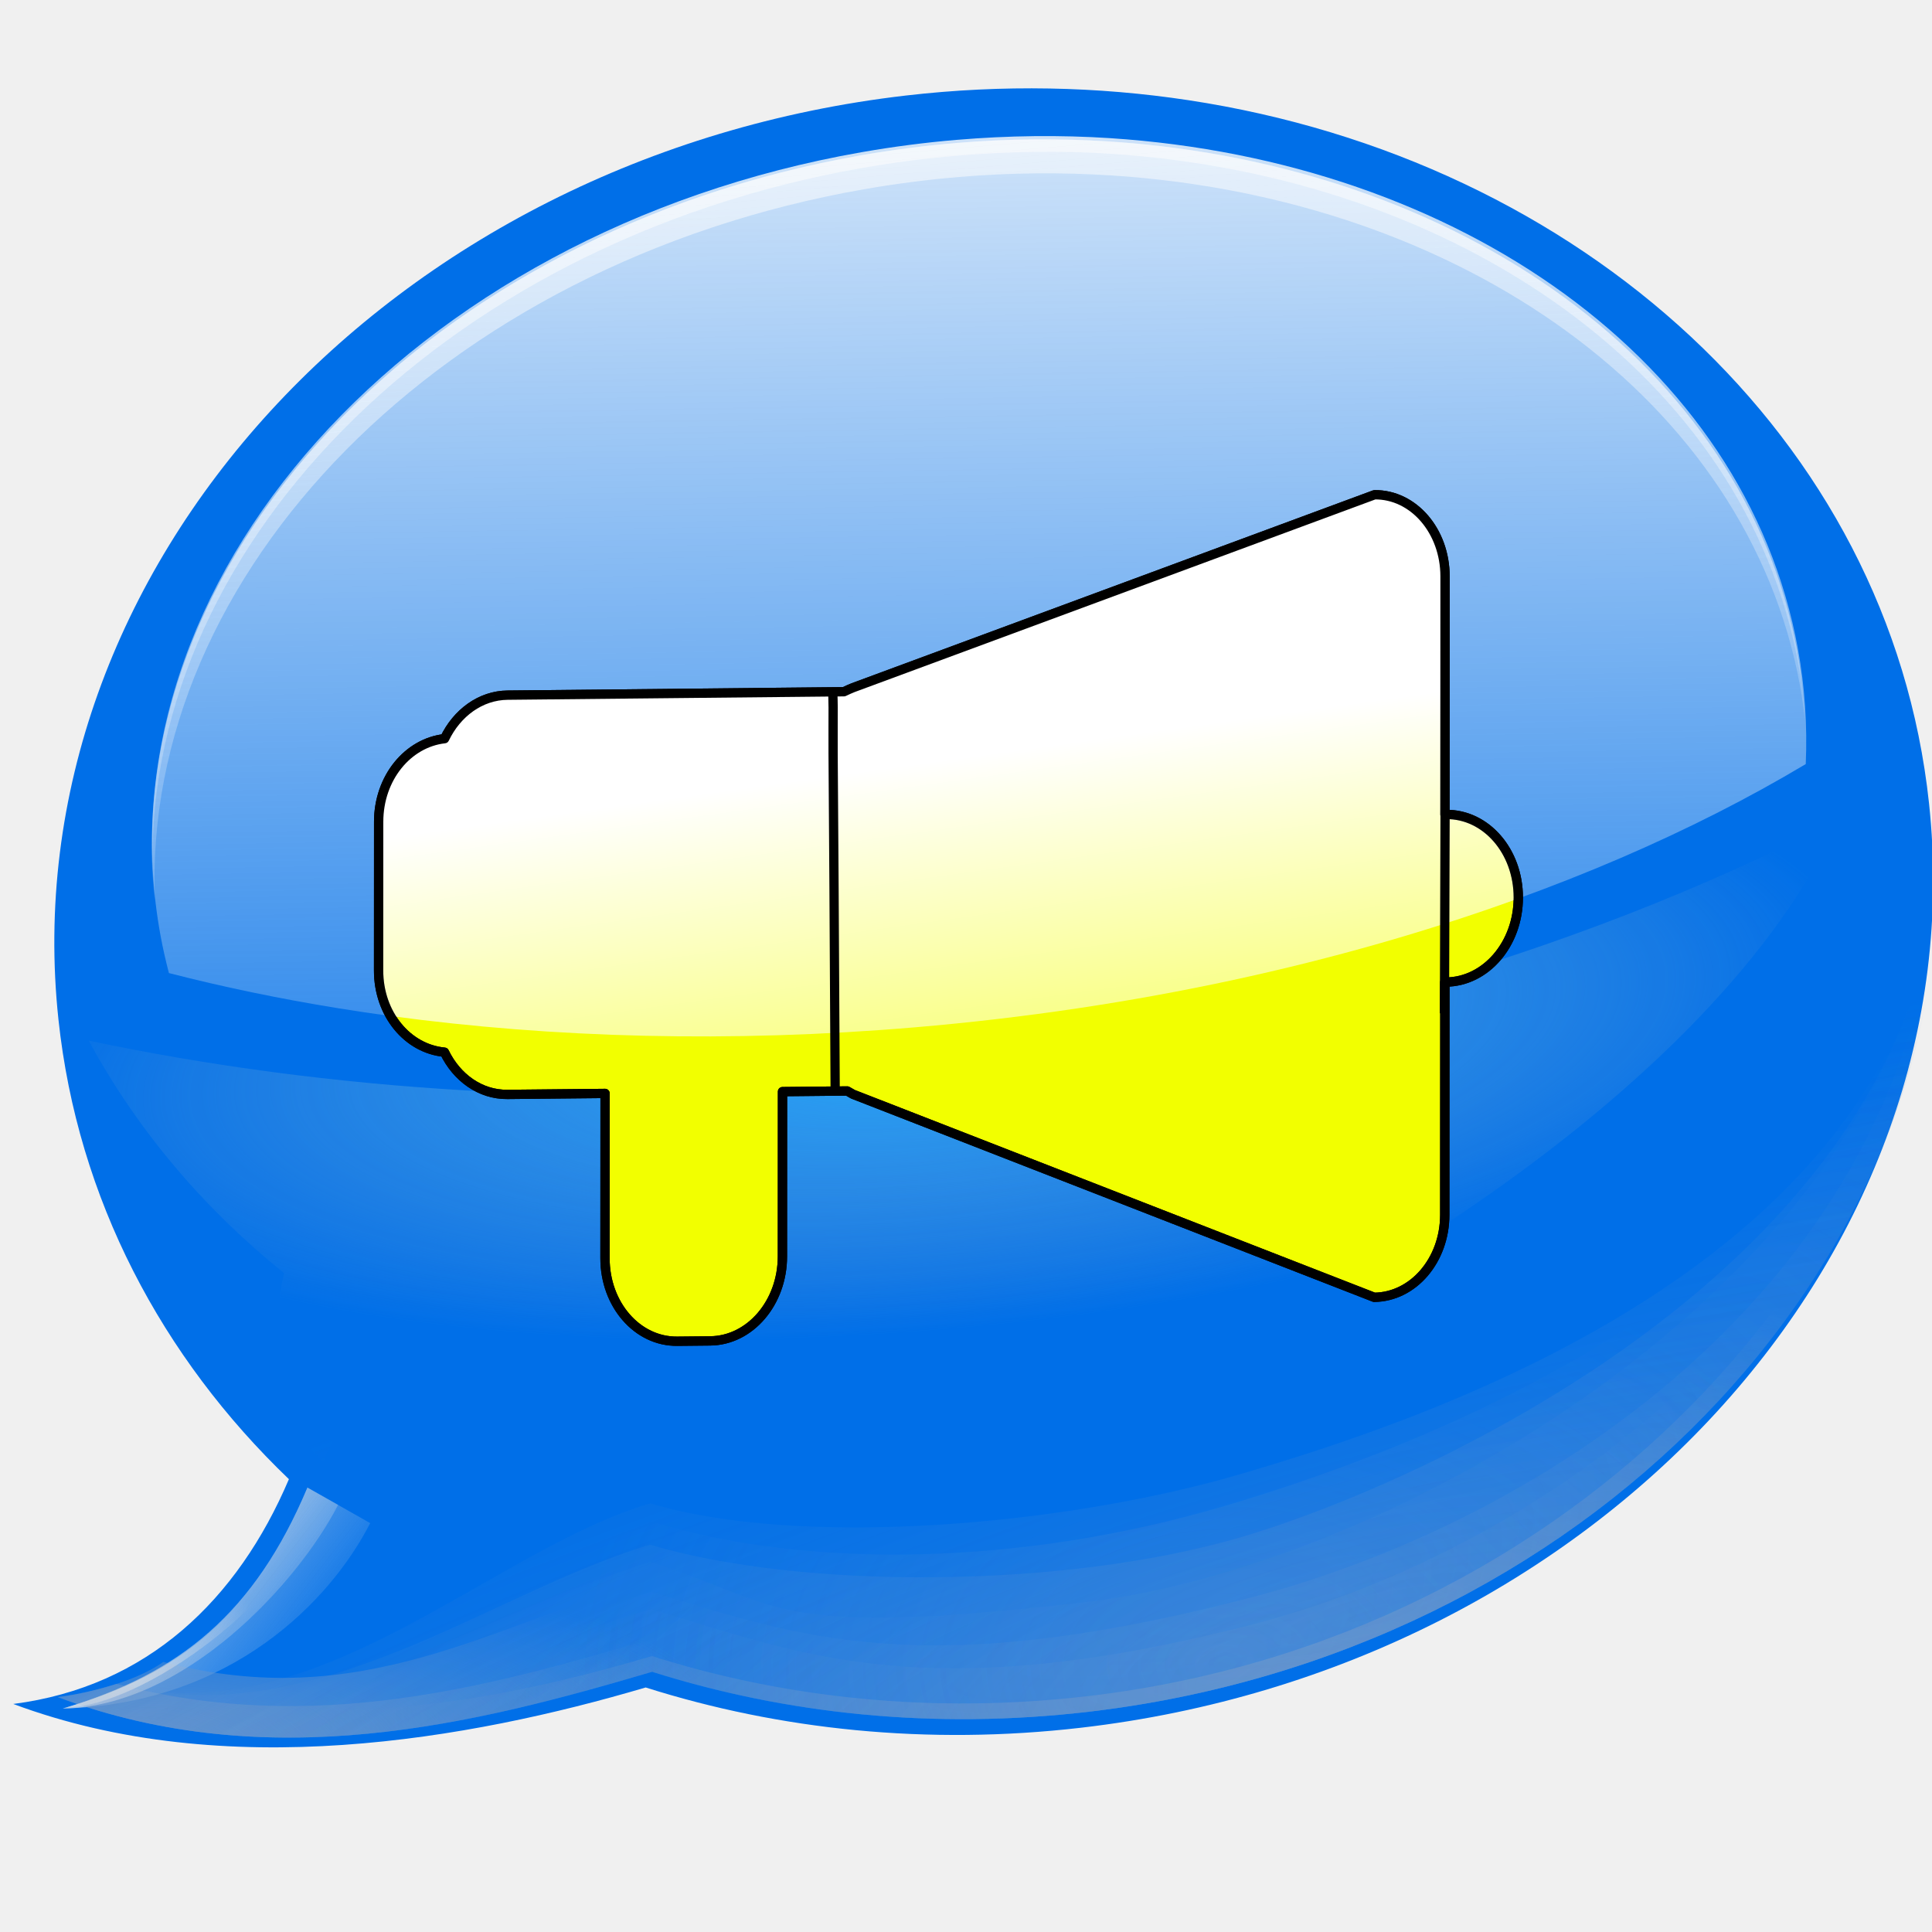
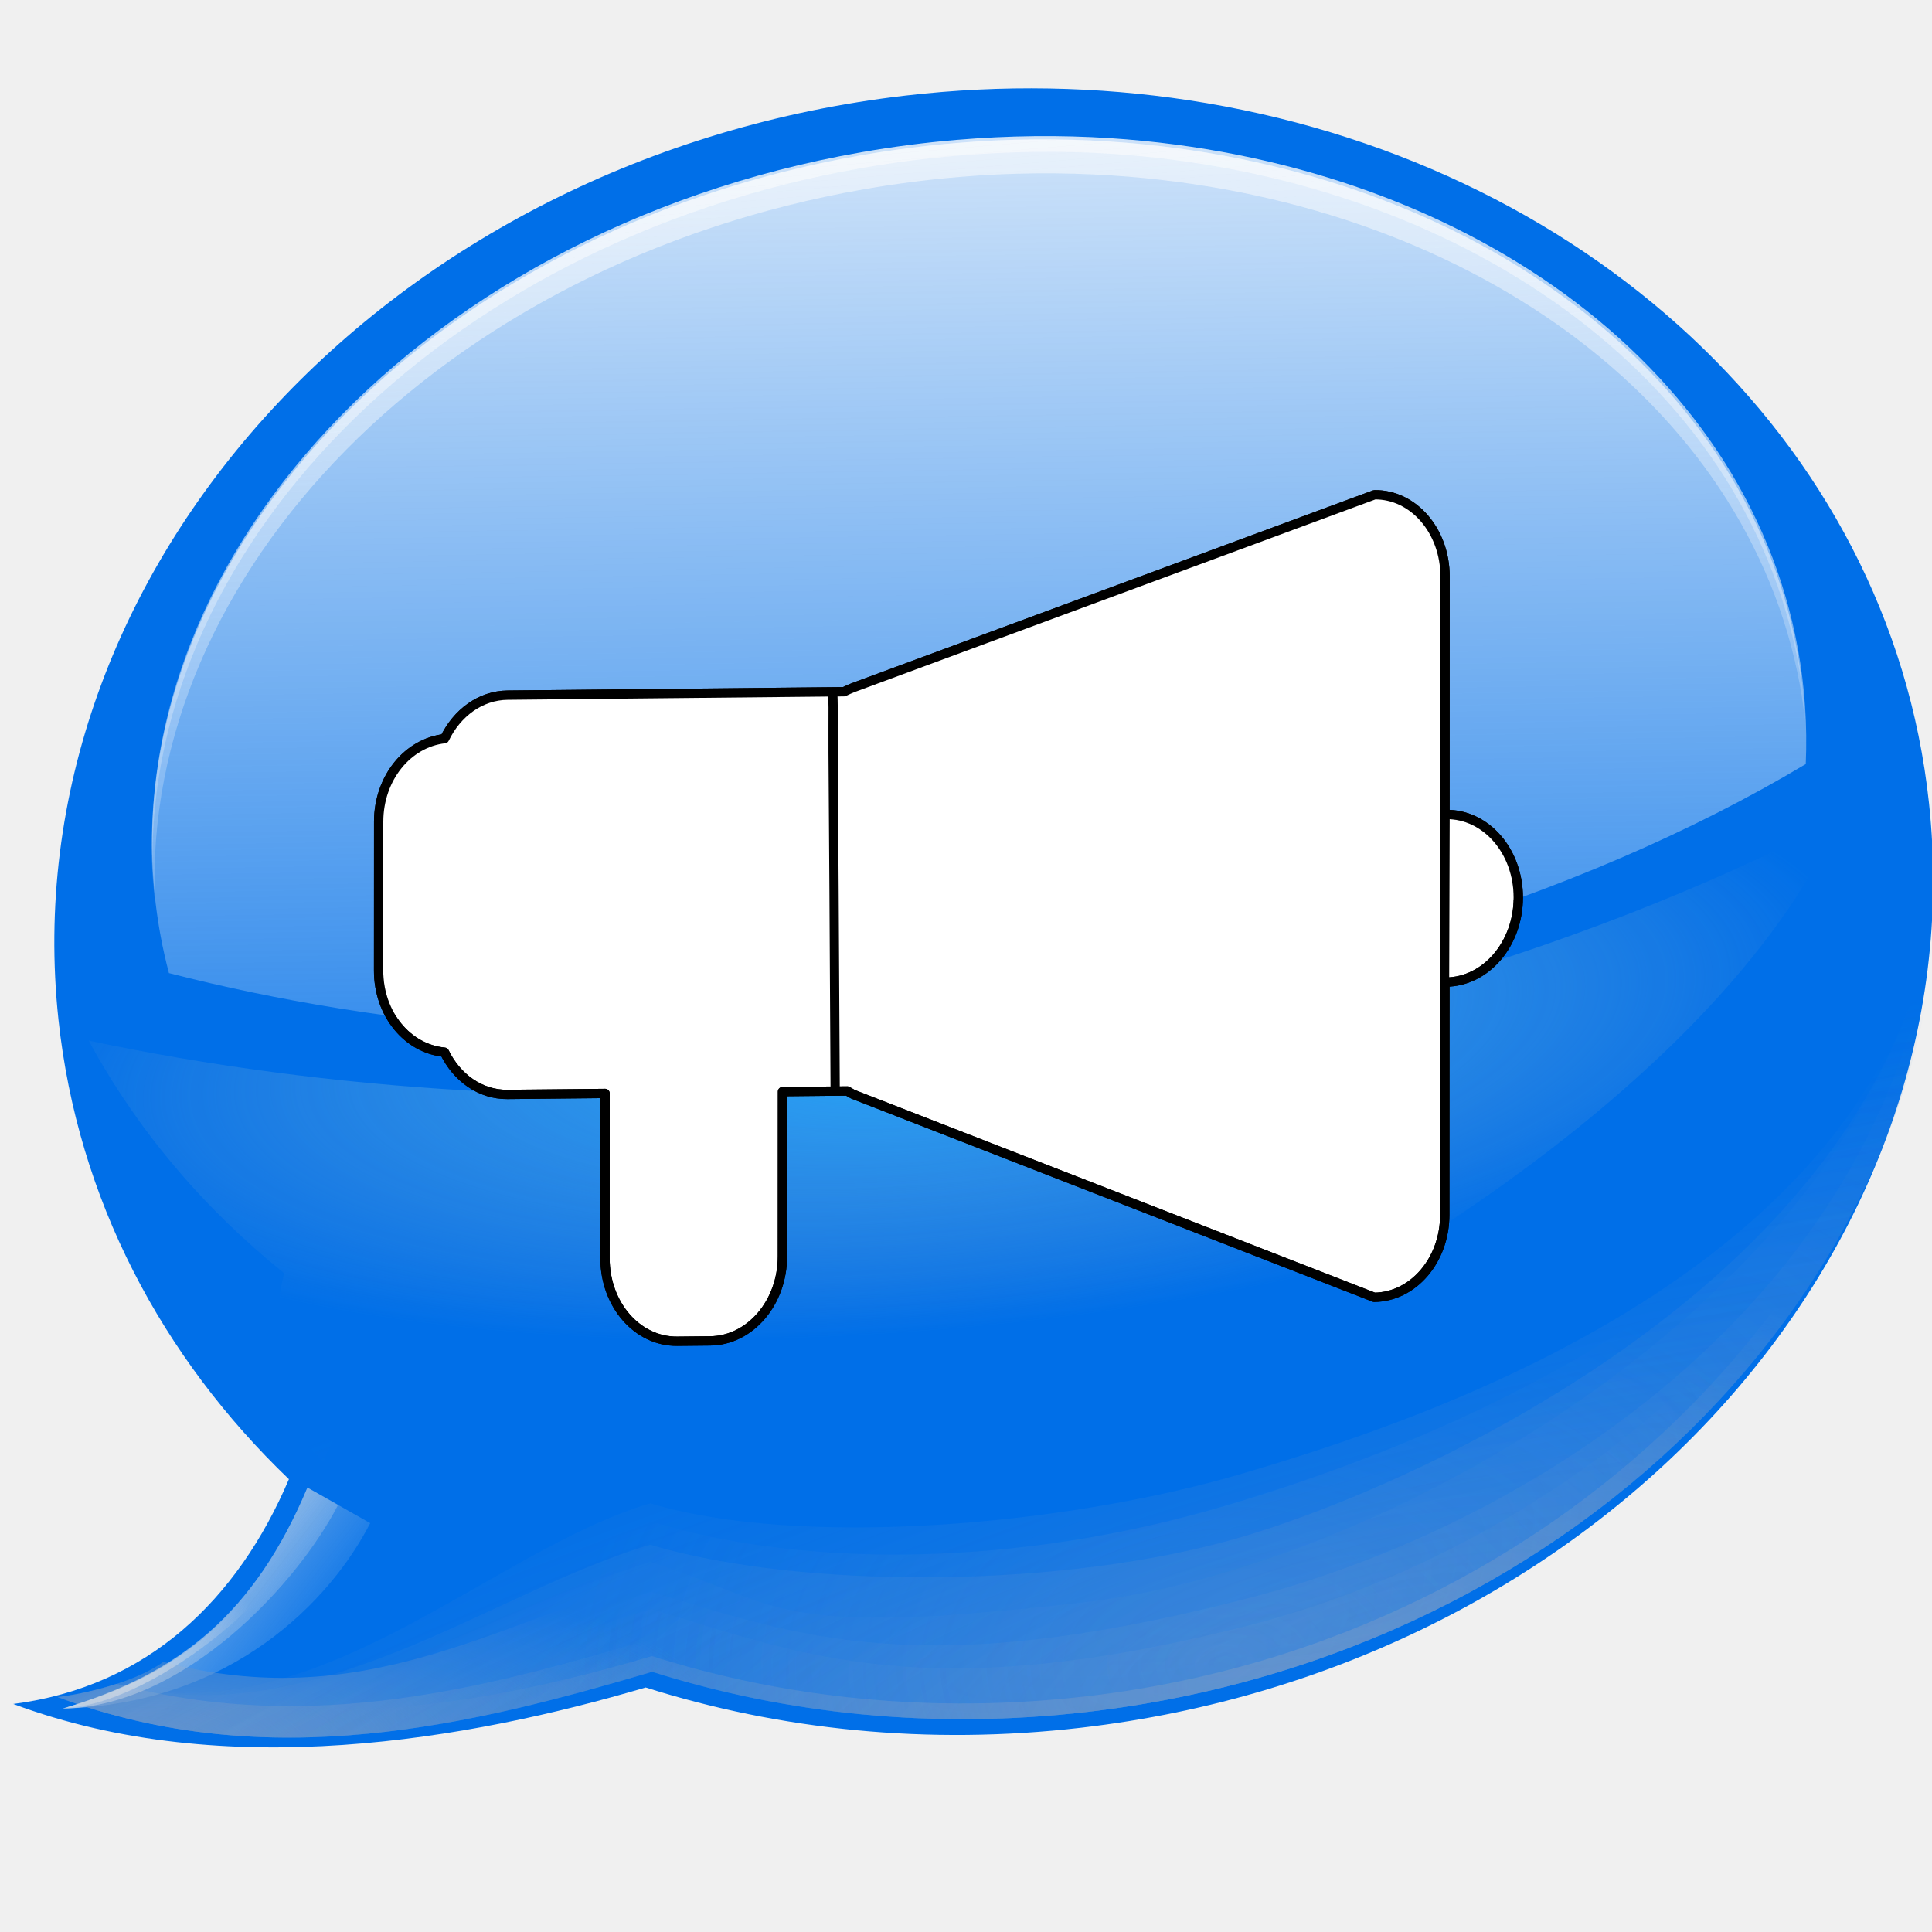
<svg xmlns="http://www.w3.org/2000/svg" xmlns:xlink="http://www.w3.org/1999/xlink" width="128" height="128" id="svg1307" version="1.0">
  <defs id="defs1309">
    <linearGradient id="linearGradient2878">
      <stop style="stop-color:white;stop-opacity:1;" offset="0" id="stop2880" />
      <stop style="stop-color:white;stop-opacity:0;" offset="1" id="stop2882" />
    </linearGradient>
    <linearGradient id="linearGradient3106">
      <stop style="stop-color:#24acff;stop-opacity:1;" offset="0" id="stop3108" />
      <stop style="stop-color:#8eaac9;stop-opacity:0;" offset="1" id="stop3110" />
    </linearGradient>
    <linearGradient id="linearGradient3011">
      <stop style="stop-color:#6193cf;stop-opacity:1;" offset="0" id="stop3013" />
      <stop style="stop-color:#6193cf;stop-opacity:0;" offset="1" id="stop3015" />
    </linearGradient>
    <linearGradient id="linearGradient2965">
      <stop style="stop-color:#e8e8e8;stop-opacity:1;" offset="0" id="stop2967" />
      <stop style="stop-color:#e8e8e8;stop-opacity:0;" offset="1" id="stop2969" />
    </linearGradient>
    <linearGradient id="linearGradient2877">
      <stop style="stop-color:#fdfdfd;stop-opacity:1;" offset="0" id="stop2879" />
      <stop style="stop-color:#fdfdfd;stop-opacity:0;" offset="1" id="stop2881" />
    </linearGradient>
    <linearGradient id="linearGradient2598">
      <stop style="stop-color:#252525;stop-opacity:1;" offset="0" id="stop2600" />
      <stop id="stop2606" offset="0.5" style="stop-color:#252525;stop-opacity:1;" />
      <stop style="stop-color:#252525;stop-opacity:1;" offset="0.75" id="stop2608" />
      <stop style="stop-color:#000000;stop-opacity:1;" offset="1" id="stop2602" />
    </linearGradient>
    <linearGradient id="linearGradient3325">
      <stop id="stop3327" offset="0" style="stop-color:#ffffff;stop-opacity:1;" />
      <stop id="stop3329" offset="1" style="stop-color:#ffffff;stop-opacity:0;" />
    </linearGradient>
    <linearGradient id="linearGradient3311">
      <stop style="stop-color:#2d2d2d;stop-opacity:1;" offset="0" id="stop3313" />
      <stop id="stop3319" offset="0.5" style="stop-color:#000000;stop-opacity:1;" />
      <stop style="stop-color:#000000;stop-opacity:1;" offset="1" id="stop3315" />
    </linearGradient>
    <linearGradient id="linearGradient3303">
      <stop style="stop-color:#ffffff;stop-opacity:0.683;" offset="0" id="stop3305" />
      <stop style="stop-color:#ffffff;stop-opacity:0;" offset="1" id="stop3307" />
    </linearGradient>
    <linearGradient id="linearGradient3273">
      <stop style="stop-color:#ffffff;stop-opacity:0.55;" offset="0" id="stop3275" />
      <stop style="stop-color:#ffffff;stop-opacity:0;" offset="1" id="stop3277" />
    </linearGradient>
    <linearGradient id="linearGradient3259">
      <stop id="stop3261" offset="0" style="stop-color:#ffffff;stop-opacity:0.55;" />
      <stop id="stop3263" offset="1" style="stop-color:#000000;stop-opacity:0;" />
    </linearGradient>
    <linearGradient id="linearGradient3251">
      <stop style="stop-color:#000000;stop-opacity:1;" offset="0" id="stop3253" />
      <stop style="stop-color:#131313;stop-opacity:0;" offset="1" id="stop3255" />
    </linearGradient>
    <linearGradient id="linearGradient3235">
      <stop style="stop-color:#ffffff;stop-opacity:1;" offset="0" id="stop3237" />
      <stop style="stop-color:#ffffff;stop-opacity:0;" offset="1" id="stop3239" />
    </linearGradient>
    <linearGradient id="linearGradient3225">
      <stop style="stop-color:#ffffff;stop-opacity:1;" offset="0" id="stop3227" />
      <stop style="stop-color:#aeaeae;stop-opacity:1;" offset="1" id="stop3229" />
    </linearGradient>
    <linearGradient id="linearGradient3217">
      <stop style="stop-color:#252525;stop-opacity:1;" offset="0" id="stop3219" />
      <stop style="stop-color:#252525;stop-opacity:0;" offset="1" id="stop3221" />
    </linearGradient>
    <linearGradient id="linearGradient3207">
      <stop style="stop-color:#ffffff;stop-opacity:1;" offset="0" id="stop3209" />
      <stop style="stop-color:#252525;stop-opacity:0;" offset="1" id="stop3211" />
    </linearGradient>
    <linearGradient id="linearGradient2257">
      <stop style="stop-color:#b4942a;stop-opacity:1;" offset="0" id="stop2259" />
      <stop style="stop-color:#e4dcc9;stop-opacity:1" offset="1" id="stop2261" />
    </linearGradient>
    <radialGradient xlink:href="#linearGradient3303" id="radialGradient1539" gradientUnits="userSpaceOnUse" gradientTransform="matrix(1,7.635218e-17,-1.390307e-18,2.608014e-2,-1.139078e-13,7.26766)" cx="34.678" cy="7.462" fx="34.678" fy="7.462" r="47.595" />
    <radialGradient xlink:href="#linearGradient3325" id="radialGradient1541" gradientUnits="userSpaceOnUse" gradientTransform="matrix(-1.5103,2.641273e-3,-1.167078e-4,-9.110224e-3,87.0522,7.438666)" cx="34.678" cy="7.462" fx="34.678" fy="7.462" r="47.595" />
    <radialGradient xlink:href="#linearGradient3259" id="radialGradient1547" gradientUnits="userSpaceOnUse" gradientTransform="matrix(0.853446,3.931539e-16,-5.927715e-17,0.1578,-62.04115,15.05256)" cx="49.012" cy="2.674" fx="49.012" fy="2.674" r="1.725" />
    <linearGradient xlink:href="#linearGradient3251" id="linearGradient1550" gradientUnits="userSpaceOnUse" x1="46.052" y1="3.1" x2="46.052" y2="2.396" gradientTransform="translate(53.87194,19.35268)" />
    <radialGradient xlink:href="#linearGradient3273" id="radialGradient1553" gradientUnits="userSpaceOnUse" gradientTransform="matrix(0.860164,-2.860046e-16,6.583289e-17,0.1578,-29.37149,15.05256)" cx="49.012" cy="2.674" fx="49.012" fy="2.674" r="1.725" />
    <linearGradient xlink:href="#linearGradient3251" id="linearGradient1556" gradientUnits="userSpaceOnUse" gradientTransform="matrix(1.28993,-5.112494e-16,5.140778e-16,1.29707,-46.7271,12.03998)" x1="46.052" y1="3.1" x2="46.052" y2="2.396" />
    <linearGradient xlink:href="#linearGradient3235" id="linearGradient1559" gradientUnits="userSpaceOnUse" gradientTransform="matrix(1.297068,-1.880044e-3,1.880044e-3,1.297068,-47.04731,12.10823)" x1="48.499" y1="0.812" x2="48.733" y2="2.366" />
    <radialGradient xlink:href="#linearGradient3207" id="radialGradient1562" gradientUnits="userSpaceOnUse" gradientTransform="matrix(1.29707,-4.591755e-16,6.750436e-17,0.1578,-47.06473,15.05256)" cx="49.012" cy="2.674" fx="49.012" fy="2.674" r="1.725" />
    <linearGradient xlink:href="#linearGradient3217" id="linearGradient1565" gradientUnits="userSpaceOnUse" gradientTransform="matrix(1.29707,-3.784064e-16,3.784064e-16,1.29707,-47.06473,12.03998)" x1="48.915" y1="2.972" x2="48.913" y2="2.555" />
    <radialGradient xlink:href="#linearGradient3225" id="radialGradient1569" gradientUnits="userSpaceOnUse" gradientTransform="matrix(1.297068,-1.880044e-3,7.085819e-4,0.48867,-47.03734,18.97582)" cx="49.01" cy="8.495" fx="47.371" fy="6.77" r="3.975" />
    <radialGradient xlink:href="#linearGradient3311" id="radialGradient1576" gradientUnits="userSpaceOnUse" gradientTransform="matrix(6.228741e-2,-3.825032e-4,4.90218e-3,0.798611,15.0605,-17.07621)" cx="95.506" cy="59.592" fx="95.506" fy="59.592" r="47.746" />
    <radialGradient xlink:href="#linearGradient2257" id="radialGradient1580" gradientUnits="userSpaceOnUse" gradientTransform="matrix(1.520175,8.839467e-2,-0.843351,13.788,55.27677,-1567.892)" cx="42.618" cy="120.642" fx="42.618" fy="120.642" r="3.407" />
    <linearGradient xlink:href="#linearGradient2877" id="linearGradient2903" gradientUnits="userSpaceOnUse" gradientTransform="matrix(0.963514,-8.169758e-2,7.106383e-2,0.899186,-2.875296,3.908005)" x1="71.138" y1="-45.176" x2="71.138" y2="85.008" />
    <linearGradient xlink:href="#linearGradient2877" id="linearGradient2905" gradientUnits="userSpaceOnUse" gradientTransform="matrix(0.963514,-8.169758e-2,7.106383e-2,0.899186,-2.875296,3.908005)" x1="71.138" y1="-45.176" x2="71.138" y2="85.008" />
    <linearGradient xlink:href="#linearGradient2965" id="linearGradient2971" x1="13.38" y1="96.249" x2="24.504" y2="105.438" gradientUnits="userSpaceOnUse" gradientTransform="matrix(0.999882,-1.59711e-2,1.536206e-2,1.039523,-0.953766,-3.554603)" />
    <radialGradient xlink:href="#linearGradient2965" id="radialGradient2979" cx="6.862" cy="111.534" fx="6.862" fy="111.534" r="8.635" gradientTransform="matrix(1.358425,-2.169809e-2,1.224827e-2,0.828819,-3.085875,18.69657)" gradientUnits="userSpaceOnUse" />
    <linearGradient xlink:href="#linearGradient2877" id="linearGradient2981" gradientUnits="userSpaceOnUse" gradientTransform="matrix(0.963514,-8.169758e-2,7.106383e-2,0.899186,-2.85166,3.691475)" x1="78.545" y1="-15.421" x2="68.396" y2="122.183" />
    <radialGradient xlink:href="#linearGradient3011" id="radialGradient3017" cx="-7.791" cy="315.845" fx="-7.791" fy="315.845" r="63.989" gradientTransform="matrix(0.999882,-1.59711e-2,6.61782e-3,0.447816,91.22918,-29.91161)" gradientUnits="userSpaceOnUse" />
    <radialGradient xlink:href="#linearGradient3011" id="radialGradient3021" gradientUnits="userSpaceOnUse" gradientTransform="matrix(0.680003,-1.086166e-2,6.61782e-3,0.447816,87.34479,-29.84956)" cx="-12.143" cy="312.477" fx="-12.143" fy="312.477" r="63.989" />
    <radialGradient xlink:href="#linearGradient3011" id="radialGradient3029" gradientUnits="userSpaceOnUse" gradientTransform="matrix(0.192656,0.482784,-1.219161,0.525853,299.5799,-34.1805)" cx="89.216" cy="196.432" fx="82.953" fy="192.427" r="63.989" />
    <radialGradient xlink:href="#linearGradient3011" id="radialGradient3091" gradientUnits="userSpaceOnUse" gradientTransform="matrix(0.401036,0,-3.430127e-4,0.183417,61.14504,47.11596)" cx="-93.69" cy="377.236" fx="-141.147" fy="378.358" r="63.989" />
    <radialGradient xlink:href="#linearGradient3011" id="radialGradient3093" gradientUnits="userSpaceOnUse" gradientTransform="matrix(2.22415,-0.595959,0.114167,0.433073,71.29239,-32.02693)" cx="-9.138" cy="303.959" fx="-9.138" fy="303.959" r="63.989" />
    <radialGradient xlink:href="#linearGradient3011" id="radialGradient3095" gradientUnits="userSpaceOnUse" gradientTransform="matrix(0.941359,-0.543494,0.223192,0.38829,22.84421,-17.71688)" cx="-12.143" cy="312.477" fx="-12.143" fy="312.477" r="63.989" />
    <linearGradient xlink:href="#linearGradient2965" id="linearGradient3097" gradientUnits="userSpaceOnUse" x1="13.38" y1="96.249" x2="24.504" y2="105.438" gradientTransform="matrix(0.999882,-1.59711e-2,1.536206e-2,1.039523,-0.953766,-3.554603)" />
    <radialGradient xlink:href="#linearGradient3011" id="radialGradient3099" gradientUnits="userSpaceOnUse" gradientTransform="matrix(0.680003,-1.086166e-2,6.61782e-3,0.447816,87.34479,-29.84956)" cx="-12.143" cy="312.477" fx="-12.143" fy="312.477" r="63.989" />
    <radialGradient xlink:href="#linearGradient3106" id="radialGradient3112" cx="252.659" cy="9.996" fx="252.659" fy="9.996" r="61.75" gradientTransform="matrix(0.996247,-8.654392e-2,2.721966e-2,0.313336,-190.5079,87.45488)" gradientUnits="userSpaceOnUse" />
    <linearGradient xlink:href="#linearGradient2877" id="linearGradient1976" gradientUnits="userSpaceOnUse" gradientTransform="matrix(0.963514,-8.169758e-2,7.106383e-2,0.899186,-2.85166,3.691475)" x1="73.757" y1="-8.25" x2="65.632" y2="101.909" />
    <radialGradient xlink:href="#linearGradient3011" id="radialGradient1982" gradientUnits="userSpaceOnUse" gradientTransform="matrix(2.22415,-0.595959,0.114167,0.433073,71.29239,-32.02693)" cx="-7.254" cy="311.02" fx="-7.254" fy="311.02" r="63.989" />
-     <linearGradient xlink:href="#linearGradient2878" id="linearGradient2884" x1="59.915" y1="50.724" x2="65.289" y2="89.414" gradientUnits="userSpaceOnUse" />
    <linearGradient xlink:href="#linearGradient2878" id="linearGradient2866" gradientUnits="userSpaceOnUse" x1="59.915" y1="50.724" x2="65.289" y2="89.414" gradientTransform="translate(9.80366e-7,-5.021114e-6)" />
  </defs>
  <g id="layer1">
    <path id="path2276" d="M 50.893,3.281 L 50.893,0.487 L 50.893,3.281 z " style="fill:#ffffff;fill-opacity:0.757;fill-rule:nonzero;stroke:none;stroke-width:0.5;stroke-linecap:round;stroke-linejoin:round;stroke-miterlimit:4;stroke-dasharray:none;stroke-dashoffset:4;stroke-opacity:1" />
    <path style="opacity:1;fill:#006fe8;fill-opacity:1;fill-rule:nonzero;stroke:none;stroke-width:1.6;stroke-linecap:round;stroke-linejoin:round;stroke-miterlimit:4;stroke-dasharray:none;stroke-dashoffset:4;stroke-opacity:1" d="M 78.723,6.636 C 72.733,5.729 66.442,5.586 60.027,6.328 C 25.818,10.287 0.677,37.701 3.873,67.551 C 5.146,79.437 10.726,89.934 19.141,97.999 C 15.744,105.982 9.766,111.752 0.878,112.892 C 14.929,118.134 31.079,115.253 42.777,111.8 C 51.648,114.608 61.444,115.644 71.607,114.468 C 105.817,110.509 130.998,83.064 127.802,53.214 C 125.206,28.96 104.679,10.568 78.723,6.636 z " id="path1969" />
    <path style="opacity:0.234;fill:url(#radialGradient3021);fill-opacity:1;fill-rule:nonzero;stroke:none;stroke-width:1.6;stroke-linecap:round;stroke-linejoin:round;stroke-miterlimit:4;stroke-dasharray:none;stroke-dashoffset:4;stroke-opacity:1" d="M 128.467,55.655 C 128.208,83.28 95.041,95.661 81.154,99.768 C 67.382,103.842 53.36,103.867 43.519,100.907 C 32.9,104.041 20.772,115.017 7.716,111.561 C 6.481,111.949 5.195,112.259 3.822,112.435 C 17.873,117.677 31.511,114.213 43.208,110.76 C 52.08,113.568 61.87,114.595 72.032,113.419 C 104.9,109.615 129.426,84.121 128.467,55.655 z M 6.549,62.223 C 6.558,63.832 6.635,65.466 6.809,67.093 C 8.047,78.654 13.373,88.877 21.407,96.85 C 21.628,96.39 21.839,95.92 22.042,95.443 C 13.627,87.378 8.051,76.9 6.778,65.014 C 6.678,64.081 6.594,63.15 6.549,62.223 z " id="path3031" />
    <path id="path3027" d="M 128.467,55.655 C 128.208,83.28 93.042,103.698 71.925,106.142 C 50.808,108.586 51.972,106.292 43.101,103.483 C 32.482,106.617 20.772,115.017 7.716,111.561 C 6.481,111.949 5.195,112.259 3.822,112.435 C 17.873,117.677 31.511,114.213 43.208,110.76 C 52.08,113.568 61.87,114.595 72.032,113.419 C 104.9,109.615 129.426,84.121 128.467,55.655 z M 6.549,62.223 C 6.558,63.832 6.635,65.466 6.809,67.093 C 8.047,78.654 13.373,88.877 21.407,96.85 C 21.628,96.39 21.839,95.92 22.042,95.443 C 13.627,87.378 8.051,76.9 6.778,65.014 C 6.678,64.081 6.594,63.15 6.549,62.223 z " style="opacity:0.098;fill:url(#radialGradient3029);fill-opacity:1;fill-rule:nonzero;stroke:none;stroke-width:1.6;stroke-linecap:round;stroke-linejoin:round;stroke-miterlimit:4;stroke-dasharray:none;stroke-dashoffset:4;stroke-opacity:1" />
    <path style="opacity:1;fill:url(#linearGradient1976);fill-opacity:1;fill-rule:nonzero;stroke:none;stroke-width:1.6;stroke-linecap:round;stroke-linejoin:round;stroke-miterlimit:4;stroke-dasharray:none;stroke-dashoffset:4;stroke-opacity:1" d="M 63.37,9.267 C 61.291,9.442 59.172,9.717 57.066,10.086 C 27.121,15.339 6.344,38.567 10.635,61.983 C 10.788,62.819 10.979,63.656 11.191,64.468 C 25.504,68.154 42.539,69.588 60.623,68.055 C 83.874,66.084 104.613,59.603 119.636,50.622 C 119.746,48.088 119.583,45.526 119.114,42.966 C 115.627,23.94 96.614,10.654 73.551,9.153 C 70.224,8.937 66.835,8.976 63.37,9.267 z " id="path2869" />
    <path style="opacity:1;fill:url(#linearGradient2905);fill-opacity:1;fill-rule:nonzero;stroke:none;stroke-width:1.6;stroke-linecap:round;stroke-linejoin:round;stroke-miterlimit:4;stroke-dasharray:none;stroke-dashoffset:4;stroke-opacity:1" d="M 63.36,9.478 C 61.281,9.652 59.134,9.928 57.028,10.297 C 28.151,15.363 7.829,37.147 10.263,59.693 C 9.362,37.964 29.291,17.442 57.206,12.545 C 59.312,12.176 61.459,11.9 63.538,11.725 C 67.002,11.434 70.373,11.411 73.699,11.628 C 96.762,13.128 115.773,26.419 119.259,45.444 C 119.403,46.225 119.505,47.011 119.592,47.792 C 119.524,46.263 119.363,44.731 119.082,43.196 C 115.595,24.171 96.585,10.88 73.521,9.38 C 70.195,9.163 66.824,9.186 63.36,9.478 z " id="path2885" />
    <path style="opacity:1;fill:url(#linearGradient2903);fill-opacity:1;fill-rule:nonzero;stroke:none;stroke-width:1.6;stroke-linecap:round;stroke-linejoin:round;stroke-miterlimit:4;stroke-dasharray:none;stroke-dashoffset:4;stroke-opacity:1" d="M 63.359,9.471 C 61.281,9.646 59.133,9.921 57.028,10.291 C 28.654,15.268 8.526,36.387 10.14,58.509 C 9.089,36.695 29.081,16.048 57.095,11.134 C 59.2,10.764 61.347,10.489 63.426,10.314 C 66.891,10.023 70.259,9.971 73.585,10.188 C 96.648,11.689 115.659,24.979 119.146,44.004 C 119.263,44.644 119.366,45.291 119.445,45.931 C 119.354,45.019 119.249,44.102 119.081,43.189 C 115.595,24.164 96.584,10.874 73.521,9.373 C 70.195,9.157 66.824,9.18 63.359,9.471 z " id="path2893" />
    <path id="path3019" d="M 128.467,55.655 C 128.208,83.28 104.148,102.219 82.753,107.684 C 61.323,113.158 52.988,109.562 43.147,106.602 C 32.528,109.736 20.772,115.017 7.716,111.561 C 6.481,111.949 5.195,112.259 3.822,112.435 C 17.873,117.677 31.511,114.213 43.208,110.76 C 52.08,113.568 61.87,114.595 72.032,113.419 C 104.9,109.615 129.426,84.121 128.467,55.655 z M 6.549,62.223 C 6.558,63.832 6.635,65.466 6.809,67.093 C 8.047,78.654 13.373,88.877 21.407,96.85 C 21.628,96.39 21.839,95.92 22.042,95.443 C 13.627,87.378 8.051,76.9 6.778,65.014 C 6.678,64.081 6.594,63.15 6.549,62.223 z " style="opacity:0.234;fill:url(#radialGradient3099);fill-opacity:1;fill-rule:nonzero;stroke:none;stroke-width:1.6;stroke-linecap:round;stroke-linejoin:round;stroke-miterlimit:4;stroke-dasharray:none;stroke-dashoffset:4;stroke-opacity:1" />
    <path style="opacity:1;fill:url(#radialGradient3091);fill-opacity:1;fill-rule:nonzero;stroke:none;stroke-width:1.6;stroke-linecap:round;stroke-linejoin:round;stroke-miterlimit:4;stroke-dasharray:none;stroke-dashoffset:4;stroke-opacity:1" d="M 128.467,55.655 C 128.208,83.28 94.202,98.3 82.324,101.813 C 70.517,105.305 53.017,111.537 43.176,108.577 C 32.557,111.711 20.772,115.017 7.716,111.561 C 6.481,111.949 5.195,112.259 3.822,112.435 C 17.873,117.677 31.511,114.213 43.208,110.76 C 52.08,113.568 61.87,114.595 72.032,113.419 C 104.9,109.615 129.426,84.121 128.467,55.655 z M 6.549,62.223 C 6.558,63.832 6.635,65.466 6.809,67.093 C 8.047,78.654 13.373,88.877 21.407,96.85 C 21.628,96.39 21.839,95.92 22.042,95.443 C 13.627,87.378 8.051,76.9 6.778,65.014 C 6.678,64.081 6.594,63.15 6.549,62.223 z " id="path3089" />
    <path style="opacity:1;fill:url(#radialGradient3017);fill-opacity:1;fill-rule:nonzero;stroke:none;stroke-width:1.6;stroke-linecap:round;stroke-linejoin:round;stroke-miterlimit:4;stroke-dasharray:none;stroke-dashoffset:4;stroke-opacity:1" d="M 128.467,55.655 C 128.208,83.28 104.089,108.668 72.017,112.379 C 61.854,113.555 52.065,112.529 43.193,109.72 C 32.574,112.855 20.772,115.017 7.716,111.561 C 6.481,111.949 5.195,112.259 3.822,112.435 C 17.873,117.677 31.511,114.213 43.208,110.76 C 52.08,113.568 61.87,114.595 72.032,113.419 C 104.9,109.615 129.426,84.121 128.467,55.655 z M 6.549,62.223 C 6.558,63.832 6.635,65.466 6.809,67.093 C 8.047,78.654 13.373,88.877 21.407,96.85 C 21.628,96.39 21.839,95.92 22.042,95.443 C 13.627,87.378 8.051,76.9 6.778,65.014 C 6.678,64.081 6.594,63.15 6.549,62.223 z " id="path2960" />
    <path style="opacity:0.611;fill:url(#linearGradient2971);fill-opacity:1;fill-rule:evenodd;stroke:none;stroke-width:1px;stroke-linecap:butt;stroke-linejoin:miter;stroke-opacity:1" d="M 4.157,113.195 C 11.913,110.892 16.871,106.867 20.367,98.555 L 24.527,100.911 C 21.914,106.017 15.358,112.904 4.157,113.195 z " id="path2963" />
    <path id="path1978" d="M 128.467,55.655 C 128.208,83.28 94.202,98.3 82.324,101.813 C 70.517,105.305 53.017,107.537 43.176,104.577 C 32.557,107.711 23.873,113.561 10.817,110.105 C 8.792,111.573 5.119,112.307 3.822,112.435 C 17.873,117.677 31.511,114.213 43.208,110.76 C 52.08,113.568 61.87,114.595 72.032,113.419 C 104.9,109.615 129.426,84.121 128.467,55.655 z M 6.549,62.223 C 6.558,63.832 6.635,65.466 6.809,67.093 C 8.047,78.654 13.373,88.877 21.407,96.85 C 21.628,96.39 21.839,95.92 22.042,95.443 C 13.627,87.378 8.051,76.9 6.778,65.014 C 6.678,64.081 6.594,63.15 6.549,62.223 z " style="opacity:1;fill:url(#radialGradient3091);fill-opacity:1;fill-rule:nonzero;stroke:none;stroke-width:1.6;stroke-linecap:round;stroke-linejoin:round;stroke-miterlimit:4;stroke-dasharray:none;stroke-dashoffset:4;stroke-opacity:1" />
    <path id="path3087" d="M 128.467,55.655 C 128.208,83.28 94.202,98.3 82.324,101.813 C 70.517,105.305 52.925,105.3 43.084,102.34 C 32.465,105.474 20.772,115.017 7.716,111.561 C 6.481,111.949 5.195,112.259 3.822,112.435 C 17.873,117.677 31.511,114.213 43.208,110.76 C 52.08,113.568 61.87,114.595 72.032,113.419 C 104.9,109.615 129.426,84.121 128.467,55.655 z M 6.549,62.223 C 6.558,63.832 6.635,65.466 6.809,67.093 C 8.047,78.654 13.373,88.877 21.407,96.85 C 21.628,96.39 21.839,95.92 22.042,95.443 C 13.627,87.378 8.051,76.9 6.778,65.014 C 6.678,64.081 6.594,63.15 6.549,62.223 z " style="opacity:0.234;fill:url(#radialGradient3093);fill-opacity:1;fill-rule:nonzero;stroke:none;stroke-width:1.6;stroke-linecap:round;stroke-linejoin:round;stroke-miterlimit:4;stroke-dasharray:none;stroke-dashoffset:4;stroke-opacity:1" />
    <path id="path2975" d="M 4.157,113.195 C 11.913,110.892 16.871,106.867 20.367,98.555 L 22.4,99.701 C 19.787,104.806 12.283,113.072 4.157,113.195 z " style="opacity:0.611;fill:url(#linearGradient3097);fill-opacity:1;fill-rule:evenodd;stroke:none;stroke-width:1px;stroke-linecap:butt;stroke-linejoin:miter;stroke-opacity:1" />
    <path style="opacity:0.902;fill:url(#radialGradient3112);fill-opacity:1;fill-rule:nonzero;stroke:none;stroke-width:1.6;stroke-linecap:round;stroke-linejoin:round;stroke-miterlimit:4;stroke-dasharray:none;stroke-dashoffset:4;stroke-opacity:1" d="M 121.854,54.257 C 104.292,63.365 82.354,69.734 58.229,71.83 C 39.553,73.452 21.734,72.292 5.877,68.943 C 9.09,74.873 13.501,80.069 18.821,84.35 C 9.954,124.328 105.763,90.307 121.854,54.257 z " id="path3101" />
    <path style="opacity:0.611;fill:url(#radialGradient2979);fill-opacity:1;fill-rule:evenodd;stroke:none;stroke-width:1px;stroke-linecap:butt;stroke-linejoin:miter;stroke-opacity:1" d="M 4.398,113.128 C 12.154,110.825 16.871,106.867 20.367,98.555 L 21.465,99.192 C 19.282,106.092 9.389,113.049 4.398,113.128 z " id="path2977" />
-     <path style="fill:#f2ff00;fill-opacity:1;fill-rule:nonzero;stroke:black;stroke-width:0.617;stroke-linecap:round;stroke-linejoin:round;stroke-miterlimit:4;stroke-dasharray:none;stroke-dashoffset:4;stroke-opacity:1" d="M 91.069,32.779 L 56.527,45.557 C 56.321,45.634 56.132,45.729 55.914,45.829 L 33.629,46.056 C 31.832,46.074 30.271,47.238 29.455,48.939 C 27.012,49.215 25.088,51.544 25.087,54.442 L 25.083,64.295 C 25.081,67.194 27.003,69.483 29.445,69.71 C 30.26,71.394 31.82,72.527 33.617,72.508 L 40.088,72.443 L 40.083,83.361 C 40.082,86.428 42.221,88.887 44.867,88.86 L 47.05,88.838 C 49.696,88.811 51.837,86.309 51.838,83.241 L 51.843,72.323 L 56.132,72.28 C 56.264,72.348 56.382,72.43 56.514,72.498 L 91.045,85.95 C 93.625,85.924 95.717,83.499 95.719,80.488 L 95.726,65.066 L 95.802,65.065 C 98.449,65.038 100.59,62.536 100.591,59.469 L 100.591,59.46 C 100.592,56.392 98.454,53.934 95.807,53.96 L 95.731,53.961 L 95.738,38.19 C 95.739,35.179 93.649,32.752 91.069,32.779 z " id="rect2909" />
+     <path style="fill:white;fill-opacity:1;fill-rule:nonzero;stroke:black;stroke-width:0.617;stroke-linecap:round;stroke-linejoin:round;stroke-miterlimit:4;stroke-dasharray:none;stroke-dashoffset:4;stroke-opacity:1" d="M 91.069,32.779 L 56.527,45.557 C 56.321,45.634 56.132,45.729 55.914,45.829 L 33.629,46.056 C 31.832,46.074 30.271,47.238 29.455,48.939 C 27.012,49.215 25.088,51.544 25.087,54.442 L 25.083,64.295 C 25.081,67.194 27.003,69.483 29.445,69.71 C 30.26,71.394 31.82,72.527 33.617,72.508 L 40.088,72.443 L 40.083,83.361 C 40.082,86.428 42.221,88.887 44.867,88.86 L 47.05,88.838 C 49.696,88.811 51.837,86.309 51.838,83.241 L 51.843,72.323 L 56.132,72.28 C 56.264,72.348 56.382,72.43 56.514,72.498 L 91.045,85.95 C 93.625,85.924 95.717,83.499 95.719,80.488 L 95.726,65.066 L 95.802,65.065 C 98.449,65.038 100.59,62.536 100.591,59.469 L 100.591,59.46 C 100.592,56.392 98.454,53.934 95.807,53.96 L 95.731,53.961 L 95.738,38.19 C 95.739,35.179 93.649,32.752 91.069,32.779 z " id="rect2909" />
    <path id="path1985" d="M 91.063,32.781 L 56.531,45.562 C 56.326,45.64 56.125,45.744 55.906,45.844 L 33.625,46.062 C 31.827,46.081 30.285,47.237 29.469,48.937 C 27.026,49.214 25.095,51.539 25.094,54.437 L 25.094,64.281 C 25.093,65.411 25.374,66.454 25.875,67.312 C 36.63,68.769 48.392,69.1 60.625,68.062 C 75.195,66.827 88.785,63.814 100.594,59.531 C 100.594,59.51 100.594,59.49 100.594,59.469 C 100.595,56.401 98.459,53.942 95.813,53.969 L 95.719,53.969 L 95.75,38.187 C 95.751,35.176 93.643,32.755 91.063,32.781 z " style="fill:url(#linearGradient2866);fill-opacity:1;fill-rule:nonzero;stroke:none;stroke-width:0.6;stroke-linecap:round;stroke-linejoin:round;stroke-miterlimit:4;stroke-dasharray:none;stroke-dashoffset:4;stroke-opacity:1" />
    <path style="fill:black;fill-opacity:1;fill-rule:evenodd;stroke:none;stroke-width:0.6;stroke-linecap:butt;stroke-linejoin:miter;stroke-miterlimit:4;stroke-dasharray:none;stroke-opacity:1" d="M 55.47,45.702 L 54.863,45.687 C 54.863,45.744 54.886,46.141 54.891,46.871 C 54.895,47.6 54.881,48.65 54.889,49.887 C 54.904,52.36 54.93,55.631 54.951,58.911 C 54.991,65.47 55.025,72.002 55.025,72.002 L 55.637,71.985 C 55.637,71.985 55.603,65.453 55.563,58.894 C 55.542,55.615 55.516,52.343 55.501,49.87 C 55.493,48.633 55.507,47.584 55.503,46.854 C 55.498,46.125 55.47,45.682 55.47,45.702 z M 96.047,53.647 L 95.435,53.663 C 95.435,53.811 95.393,67.132 95.393,67.132 L 96.005,67.115 C 96.005,67.115 96.047,53.794 96.047,53.647 z " id="path2998" />
    <path id="path3051" d="M 91.069,32.779 L 56.527,45.557 C 56.321,45.634 56.132,45.729 55.914,45.829 L 33.629,46.056 C 31.832,46.074 30.271,47.238 29.455,48.939 C 27.012,49.215 25.088,51.544 25.087,54.442 L 25.083,64.295 C 25.081,67.194 27.003,69.483 29.445,69.71 C 30.26,71.394 31.82,72.527 33.617,72.508 L 40.088,72.443 L 40.083,83.361 C 40.082,86.428 42.221,88.887 44.867,88.86 L 47.05,88.838 C 49.696,88.811 51.837,86.309 51.838,83.241 L 51.843,72.323 L 56.132,72.28 C 56.264,72.348 56.382,72.43 56.514,72.498 L 91.045,85.95 C 93.625,85.924 95.717,83.499 95.719,80.488 L 95.726,65.066 L 95.802,65.065 C 98.449,65.038 100.59,62.536 100.591,59.469 L 100.591,59.46 C 100.592,56.392 98.454,53.934 95.807,53.96 L 95.731,53.961 L 95.738,38.19 C 95.739,35.179 93.649,32.752 91.069,32.779 z " style="fill:none;fill-opacity:1;fill-rule:nonzero;stroke:black;stroke-width:0.617;stroke-linecap:round;stroke-linejoin:round;stroke-miterlimit:4;stroke-dasharray:none;stroke-dashoffset:4;stroke-opacity:1" />
    <path style="opacity:0.234;fill:url(#radialGradient3095);fill-opacity:1;fill-rule:nonzero;stroke:none;stroke-width:1.6;stroke-linecap:round;stroke-linejoin:round;stroke-miterlimit:4;stroke-dasharray:none;stroke-dashoffset:4;stroke-opacity:1" d="M 128.467,55.655 C 128.208,83.28 103.781,100.506 82.386,105.971 C 60.955,111.446 52.971,108.419 43.13,105.458 C 32.511,108.593 20.772,115.017 7.716,111.561 C 6.481,111.949 5.195,112.259 3.822,112.435 C 17.873,117.677 31.511,114.213 43.208,110.76 C 52.08,113.568 61.87,114.595 72.032,113.419 C 104.9,109.615 129.426,84.121 128.467,55.655 z M 6.549,62.223 C 6.558,63.832 6.635,65.466 6.809,67.093 C 8.047,78.654 13.373,88.877 21.407,96.85 C 21.628,96.39 21.839,95.92 22.042,95.443 C 13.627,87.378 8.051,76.9 6.778,65.014 C 6.678,64.081 6.594,63.15 6.549,62.223 z " id="path3085" />
    <path style="opacity:0.234;fill:url(#radialGradient1982);fill-opacity:1;fill-rule:nonzero;stroke:none;stroke-width:1.6;stroke-linecap:round;stroke-linejoin:round;stroke-miterlimit:4;stroke-dasharray:none;stroke-dashoffset:4;stroke-opacity:1" d="M 128.467,55.655 C 128.208,83.28 94.202,94.109 82.324,97.622 C 70.517,101.114 52.925,102.56 43.084,99.599 C 32.465,102.733 20.772,115.017 7.716,111.561 C 6.481,111.949 5.195,112.259 3.822,112.435 C 17.873,117.677 31.511,114.213 43.208,110.76 C 52.08,113.568 61.87,114.595 72.032,113.419 C 104.9,109.615 129.426,84.121 128.467,55.655 z M 6.549,62.223 C 6.558,63.832 6.635,65.466 6.809,67.093 C 8.047,78.654 13.373,88.877 21.407,96.85 C 21.628,96.39 21.839,95.92 22.042,95.443 C 13.627,87.378 8.051,76.9 6.778,65.014 C 6.678,64.081 6.594,63.15 6.549,62.223 z " id="path1980" />
  </g>
</svg>
